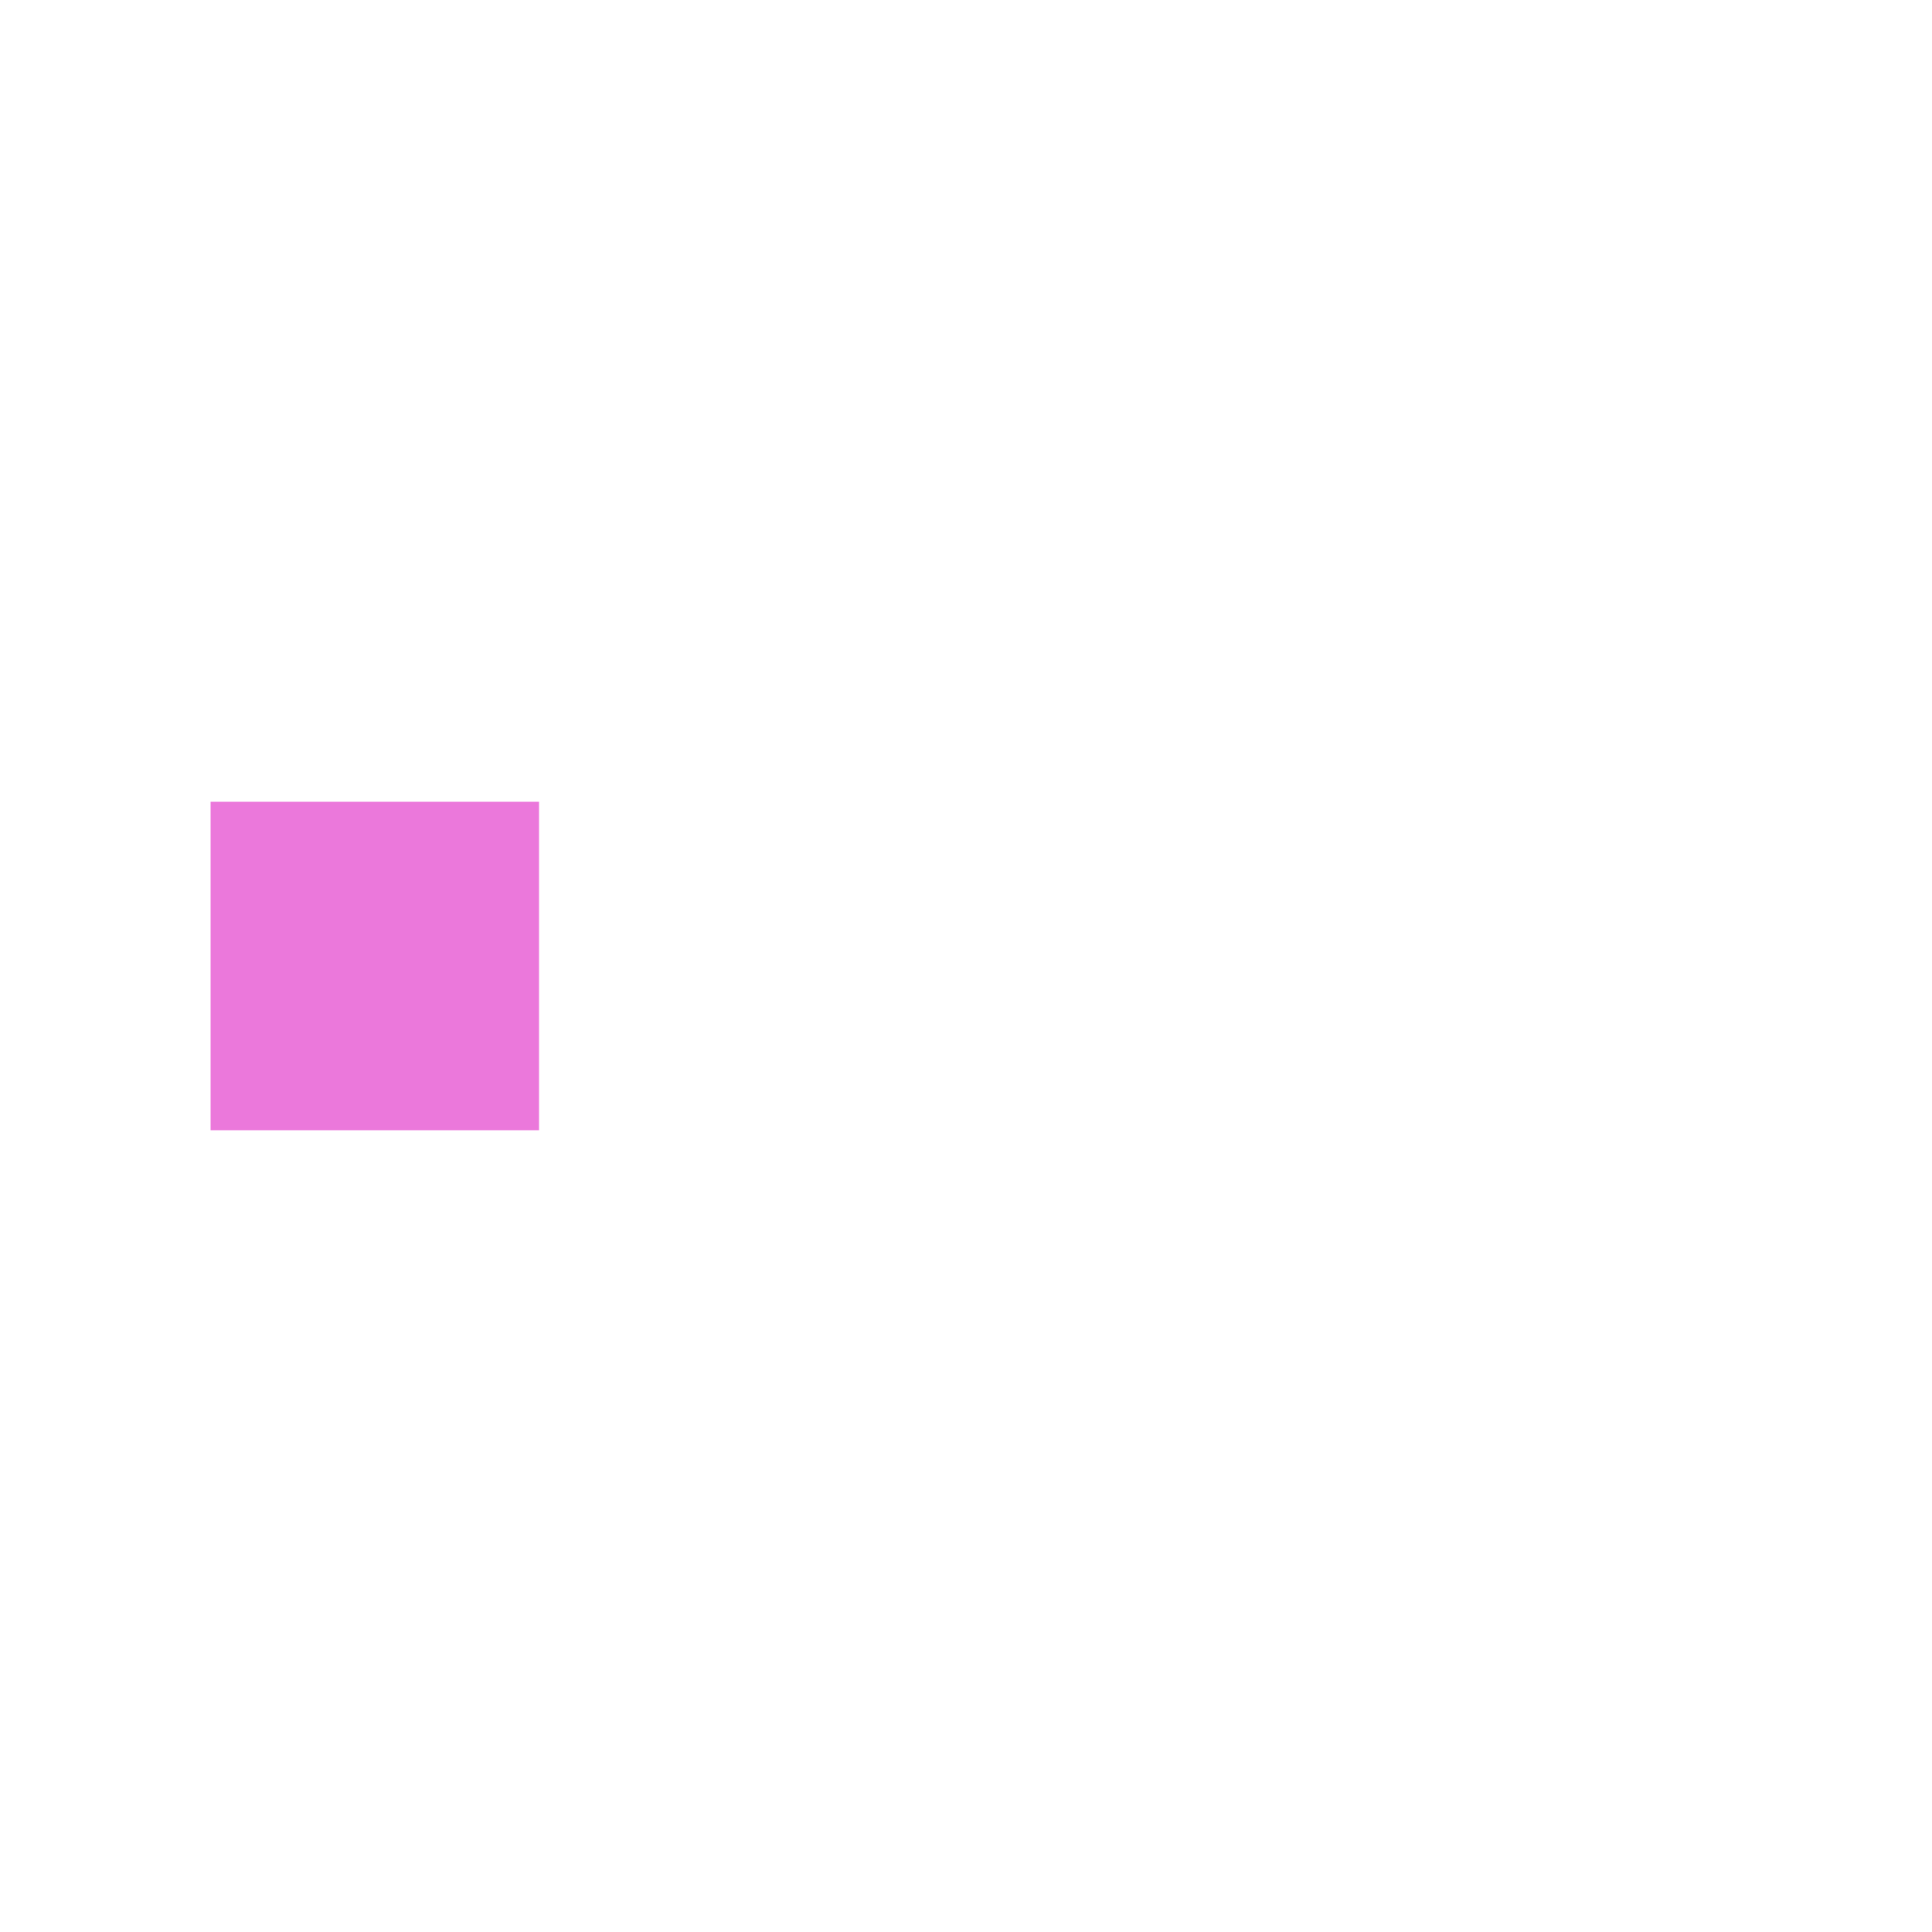
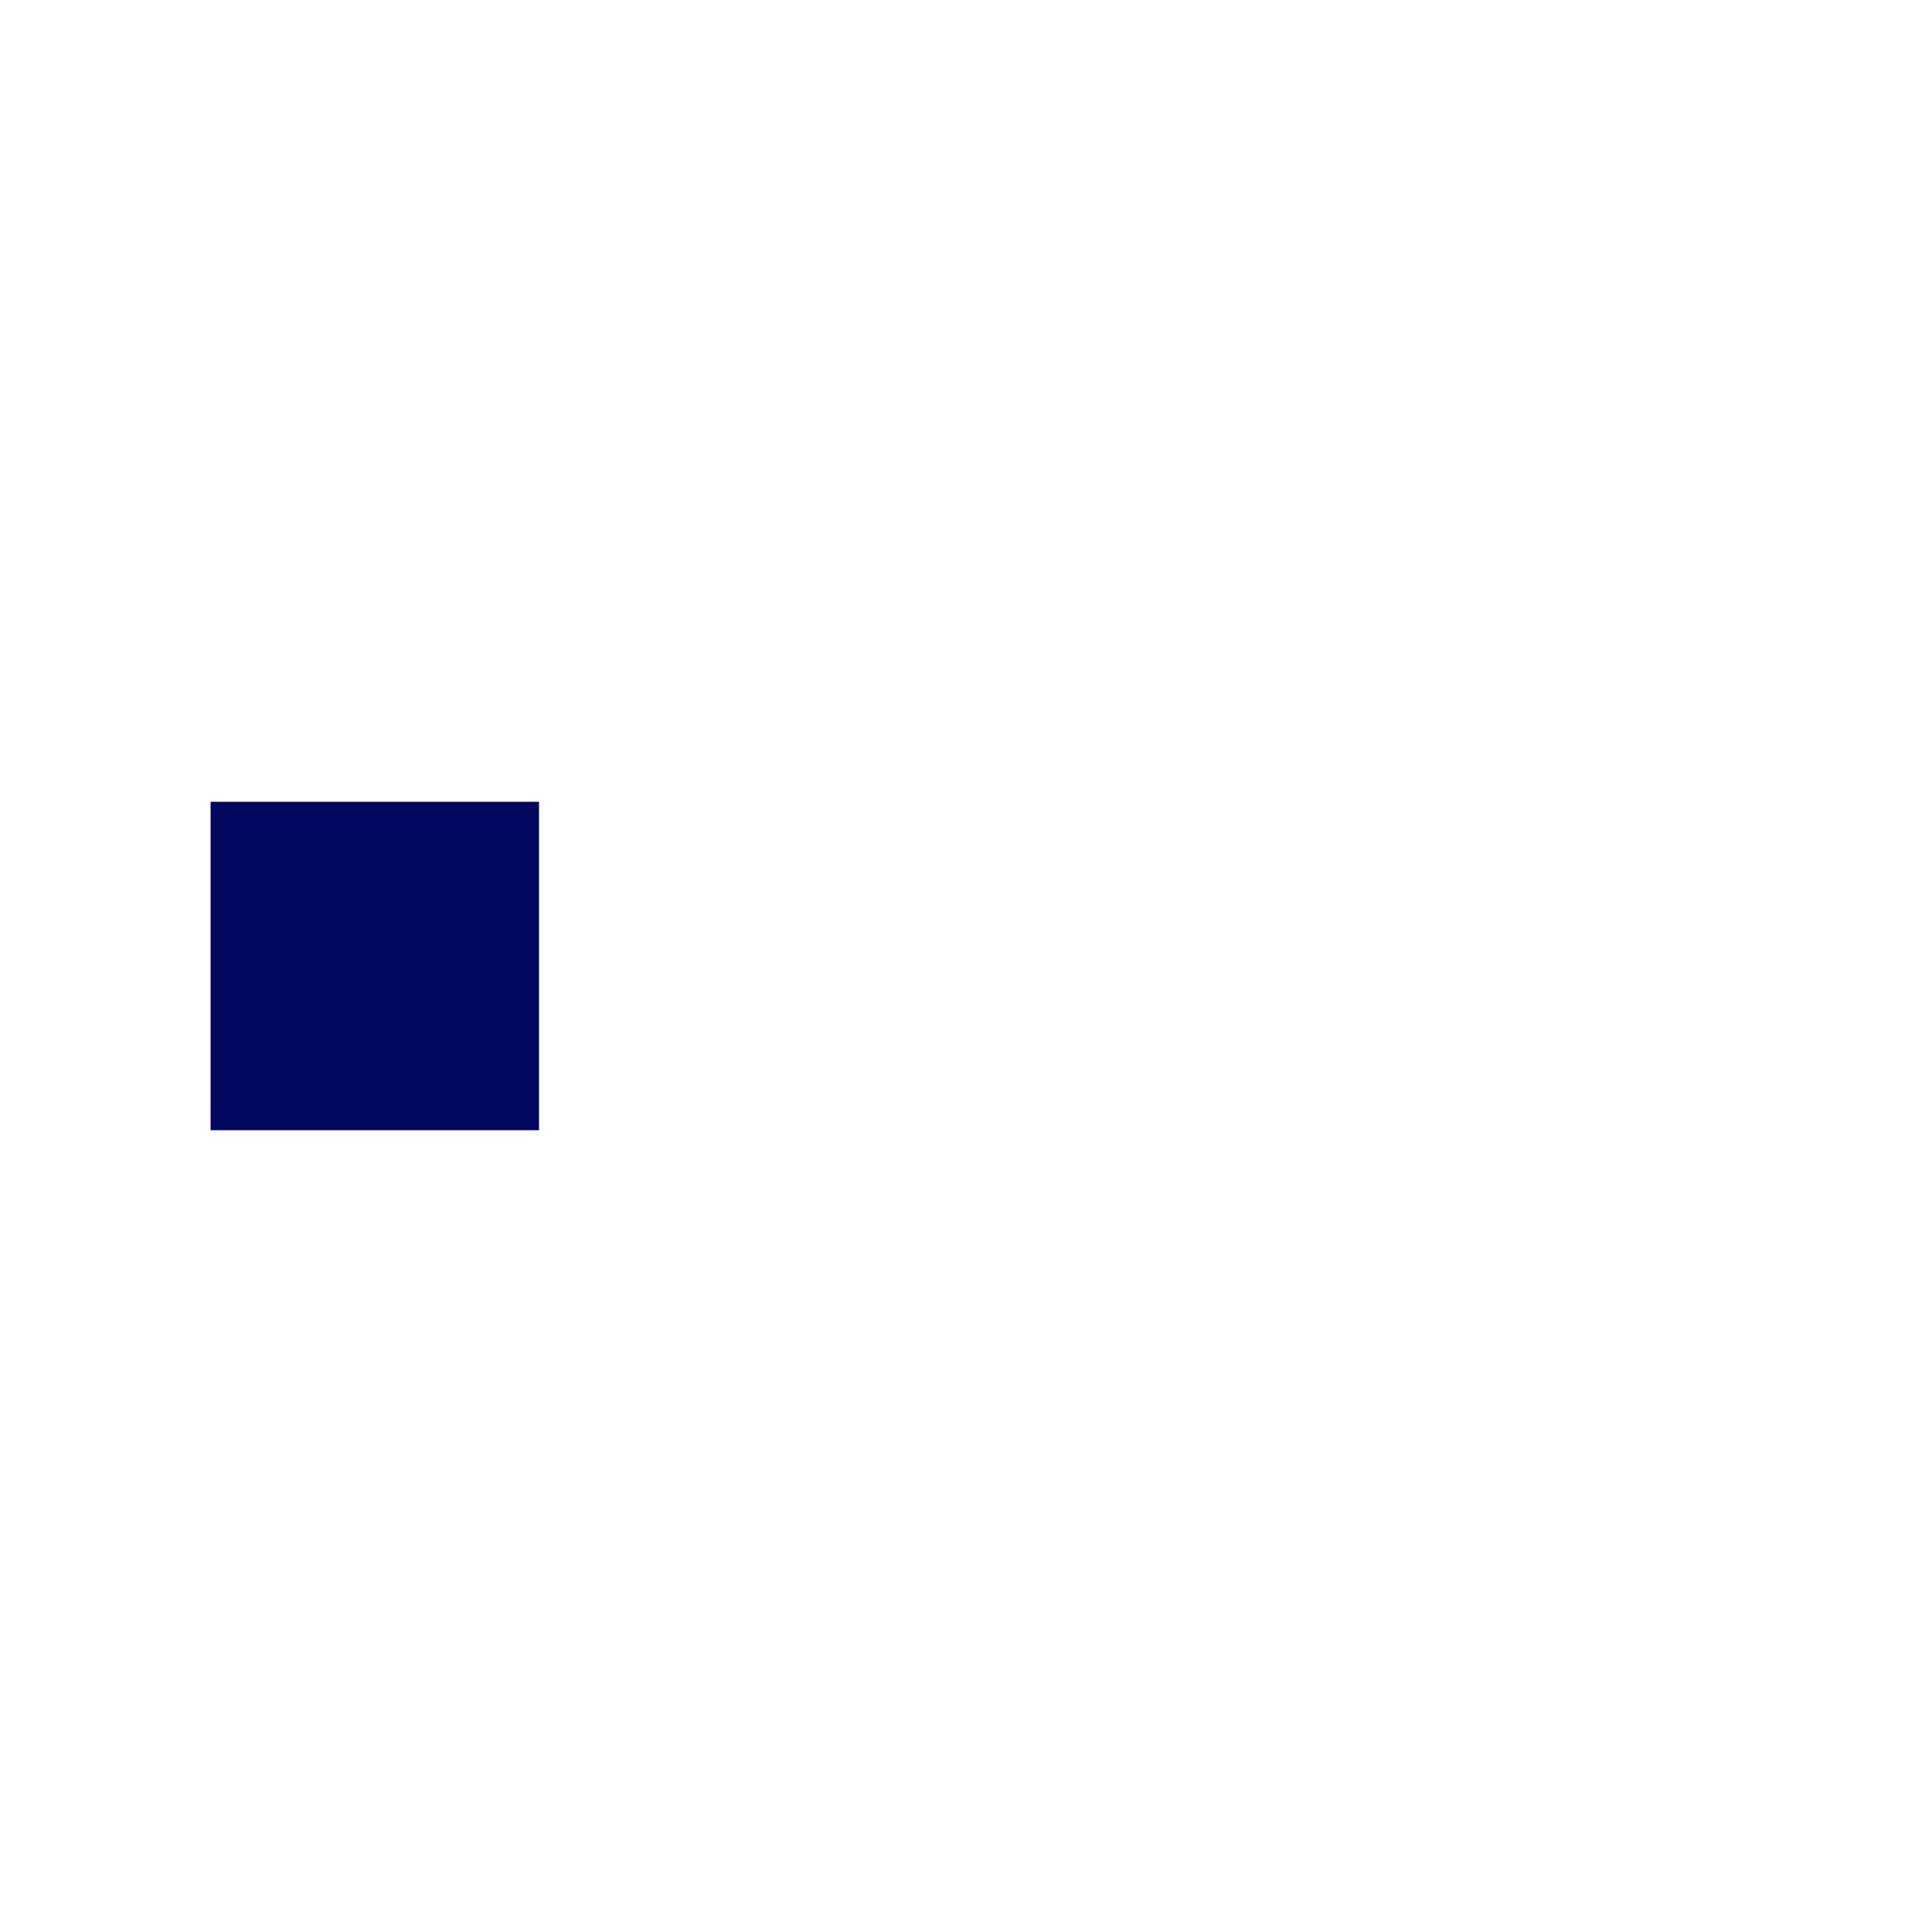
<svg xmlns="http://www.w3.org/2000/svg" width="500" height="500" viewBox="0 0 500 500">
  <defs>
    <clipPath id="clip-1">
      <rect x="0" y="0" width="500" height="500" fill="#ffffff" stroke="none" stroke-width="1" />
    </clipPath>
  </defs>
  <g clip-path="url(#clip-1)" id="Frame 1" fill="none" fill-rule="nonzero" stroke="none" stroke-width="none" stroke-linecap="butt" stroke-linejoin="miter" stroke-miterlimit="10" stroke-dasharray="" stroke-dashoffset="0" font-family="none" font-weight="none" font-size="none" text-anchor="none" style="mix-blend-mode: normal">
    <rect x="0" y="0" width="500" height="500" fill="#ffffff" stroke="none" stroke-width="1" />
-     <rect x="59.5" y="212.5" width="75" height="75" fill="#eb78db" stroke="#eb78db" stroke-width="10" />
+     <rect x="0" y="0" width="500" height="500" id="clip-1 1" fill="none" stroke="none" stroke-width="1" />
+     <rect x="0" y="0" width="500" height="500" fill="#ffffff" stroke="none" stroke-width="1" />
+     <rect x="59.5" y="212.5" width="75" height="75" fill="#02075d" stroke="#02075d" stroke-width="10" />
  </g>
</svg>
